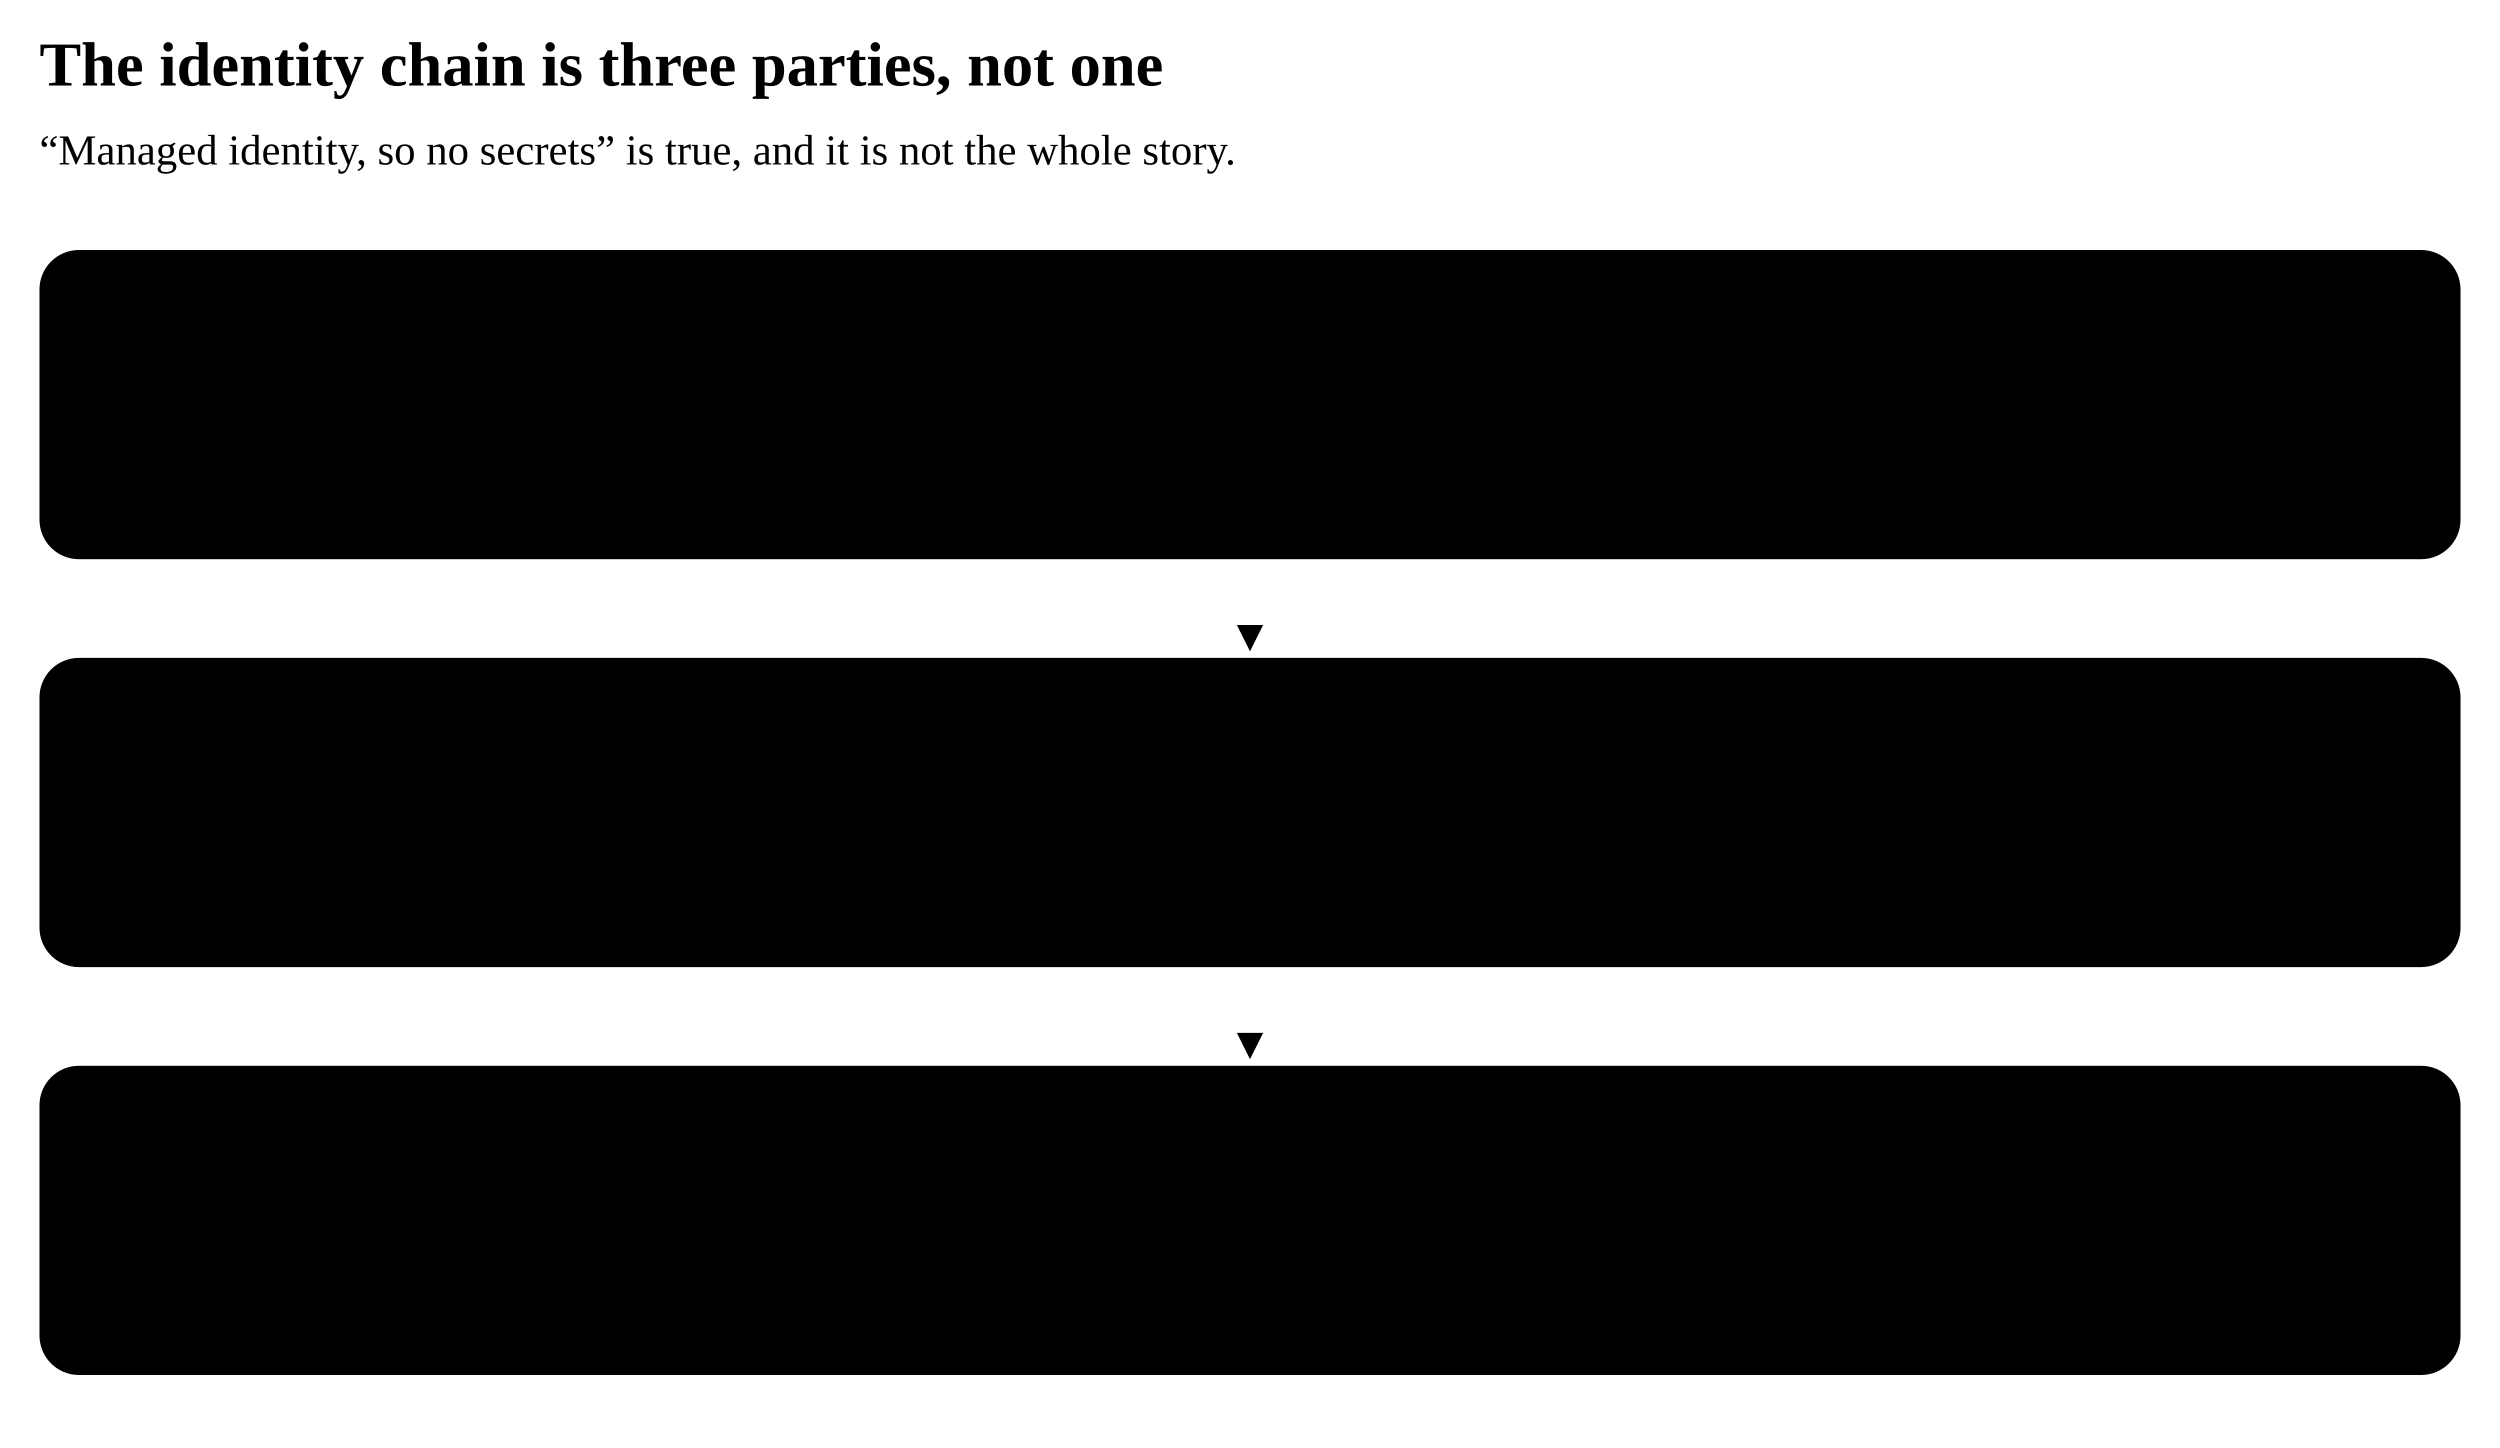
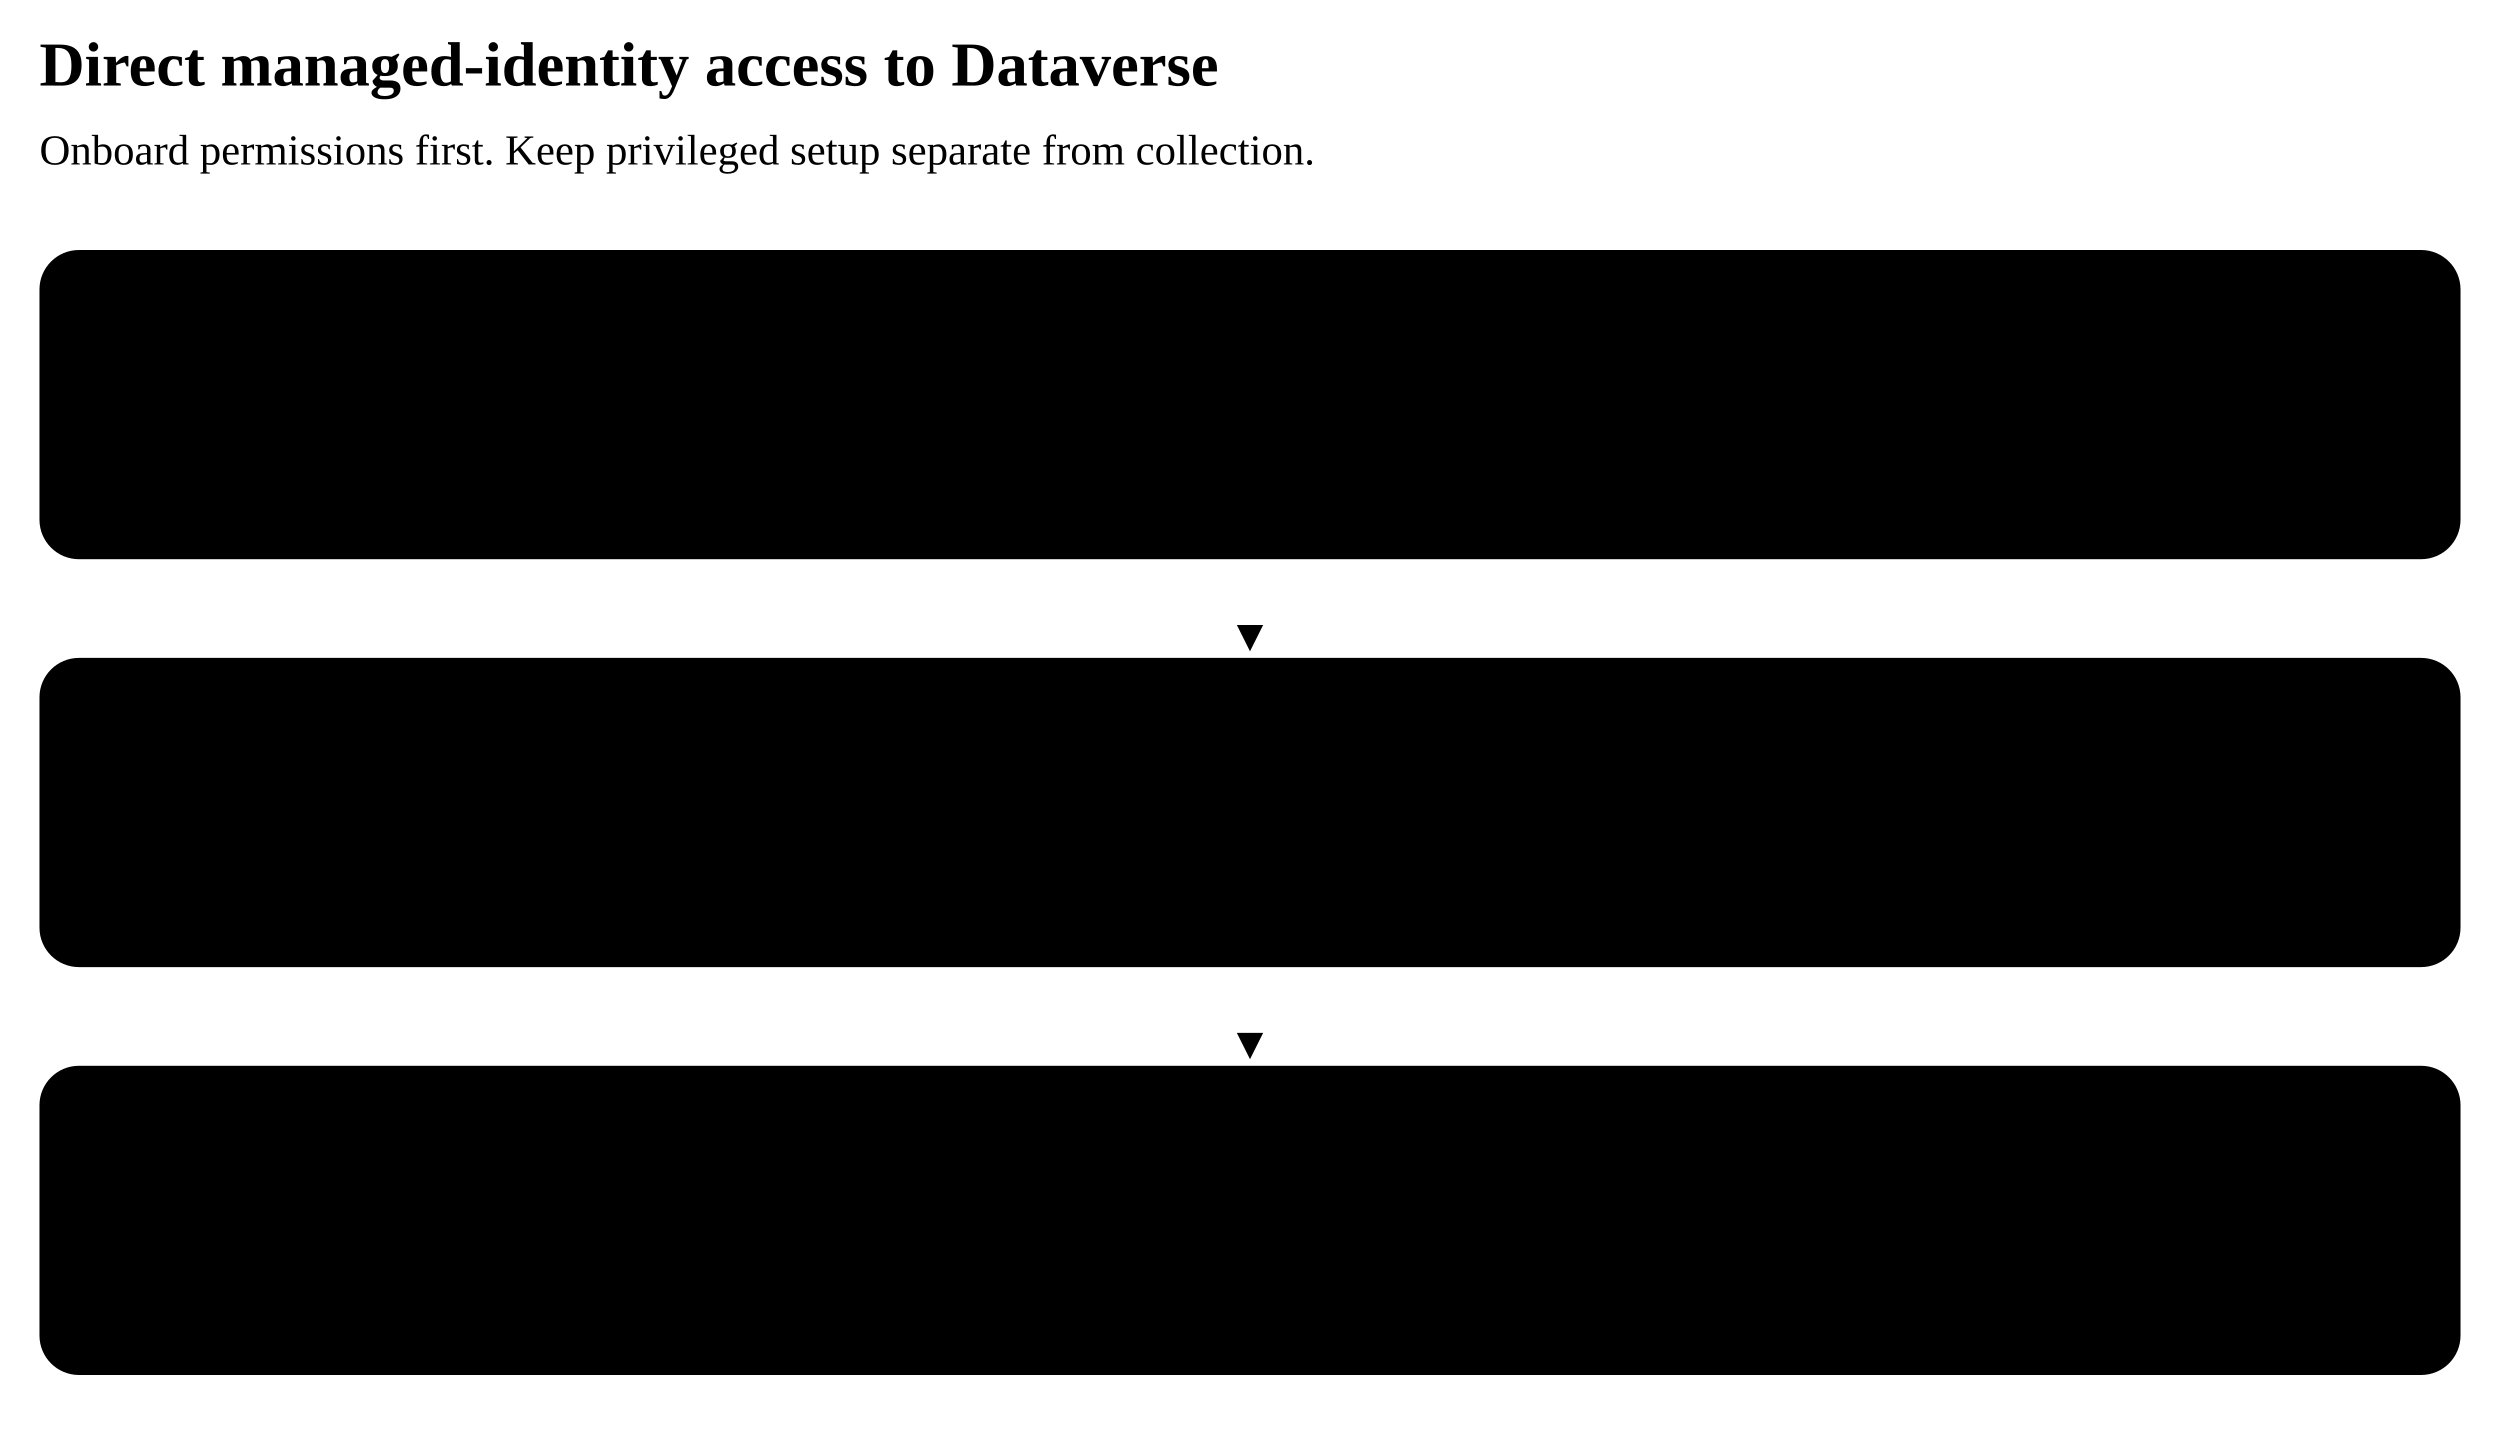
<svg xmlns="http://www.w3.org/2000/svg" viewBox="0 0 760 440" class="sd-root" role="img" aria-labelledby="ctIdentityTitle ctIdentityDesc">
  <text x="12" y="26" font-size="19" font-weight="700" class="sd-title">
-     The identity chain is three parties, not one
+     Direct managed-identity access to Dataverse
  </text>
  <text x="12" y="50" font-size="13" class="sd-muted">
-     “Managed identity, so no secrets” is true, and it is not the whole story.
+     Onboard permissions first. Keep privileged setup separate from collection.
  </text>
  <g class="sd-blue">
    <rect x="12" y="76" width="736" height="94" rx="12" class="sd-tint" stroke-width="1.5" />
    <circle cx="40" cy="104" r="13" class="sd-fill" />
-     <text x="40" y="109" font-size="13" font-weight="700" text-anchor="middle" class="sd-onfill">1</text>
+     <text x="40" y="109" font-size="13" font-weight="700" text-anchor="middle" class="sd-onfill">
+       1
+     </text>
    <text x="64" y="109" font-size="14" font-weight="700" class="sd-fill">
-       Managed identity → Entra
+       Onboard the managed identity
    </text>
    <text x="64" y="132" font-size="13" class="sd-body">
-       The Function requests a managed identity token whose audience is the
-       token-exchange audience.
+       Register its Application ID as an application user in each approved
+       environment.
    </text>
    <text x="64" y="155" font-size="12" class="sd-muted">
-       Fails when: a sovereign cloud uses a different audience. Surfaces at
-       runtime, not at deployment.
+       Assign a custom read-only role. Use an authorized administrator or
+       deployment process.
    </text>
  </g>
  <path d="M 380 170 L 380 190" class="sd-rule" stroke-width="1.5" />
  <polygon points="380,198 376,190 384,190" class="sd-arrowhead" />
  <g class="sd-purple">
    <rect x="12" y="200" width="736" height="94" rx="12" class="sd-tint" stroke-width="1.5" />
    <circle cx="40" cy="228" r="13" class="sd-fill" />
-     <text x="40" y="233" font-size="13" font-weight="700" text-anchor="middle" class="sd-onfill">2</text>
+     <text x="40" y="233" font-size="13" font-weight="700" text-anchor="middle" class="sd-onfill">
+       2
+     </text>
    <text x="64" y="233" font-size="14" font-weight="700" class="sd-fill">
-       Federation onto the app registration
+       Request a Dataverse token
    </text>
    <text x="64" y="256" font-size="13" class="sd-body">
-       That token becomes a client assertion, returning an app-only token. No
-       client secret exists anywhere.
+       The Function authenticates with its user-assigned managed identity.
    </text>
    <text x="64" y="279" font-size="12" class="sd-muted">
-       Fails when: the federated credential's subject is the client ID instead of
-       the object ID. Entra accepts it silently.
+       Target the correct Dataverse environment. A separate federated app is not
+       required.
    </text>
  </g>
  <path d="M 380 294 L 380 314" class="sd-rule" stroke-width="1.5" />
  <polygon points="380,322 376,314 384,314" class="sd-arrowhead" />
  <g class="sd-teal">
    <rect x="12" y="324" width="736" height="94" rx="12" class="sd-tint" stroke-width="1.5" />
    <circle cx="40" cy="352" r="13" class="sd-fill" />
-     <text x="40" y="357" font-size="13" font-weight="700" text-anchor="middle" class="sd-onfill">3</text>
+     <text x="40" y="357" font-size="13" font-weight="700" text-anchor="middle" class="sd-onfill">
+       3
+     </text>
    <text x="64" y="357" font-size="14" font-weight="700" class="sd-fill">
-       App token → Power Platform and Dataverse
+       Read the approved tables
    </text>
    <text x="64" y="380" font-size="13" class="sd-body">
-       Lists every environment, then reads each environment's Web API using that
-       organization's URL as the scope.
+       Dataverse applies the application user's security roles to transcript and
+       metadata reads.
    </text>
    <text x="64" y="403" font-size="12" class="sd-muted">
-       Fails when: the listing scope's double slash is “corrected”, or the Power
-       Apps Service principal was never provisioned.
+       Tenant-wide discovery and environment onboarding are separate permissions
+       and workflows.
    </text>
  </g>
</svg>
